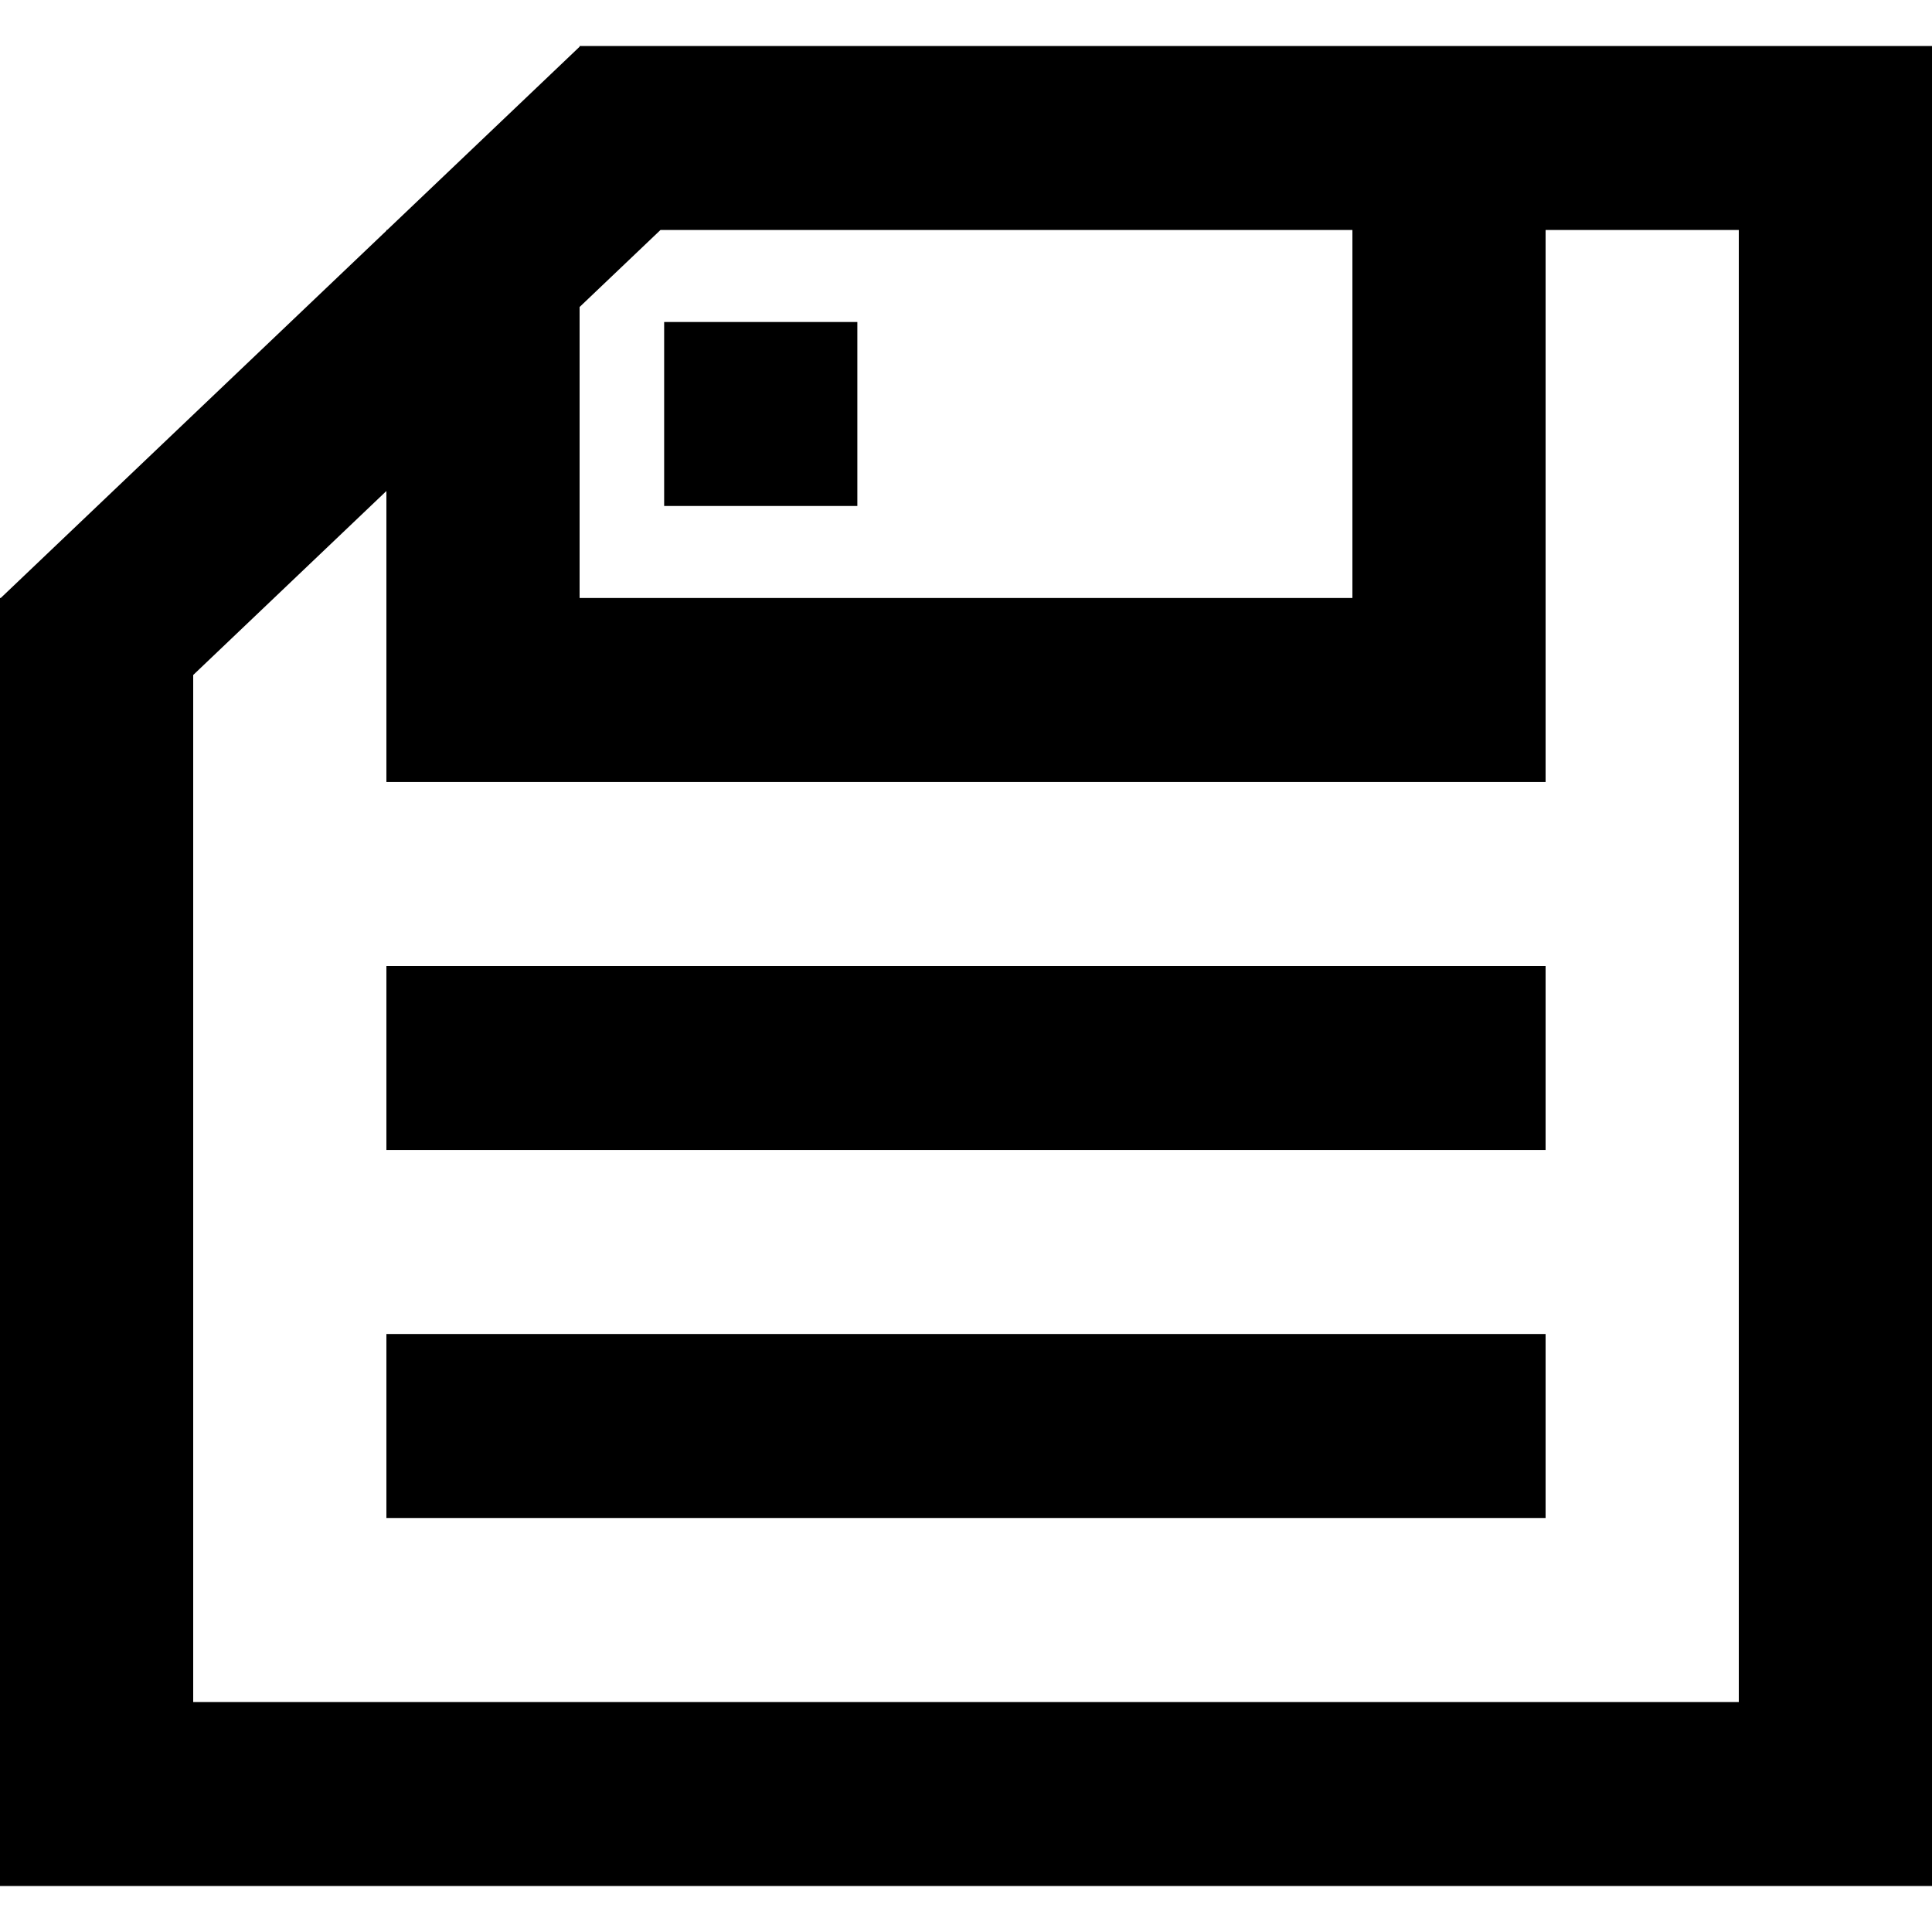
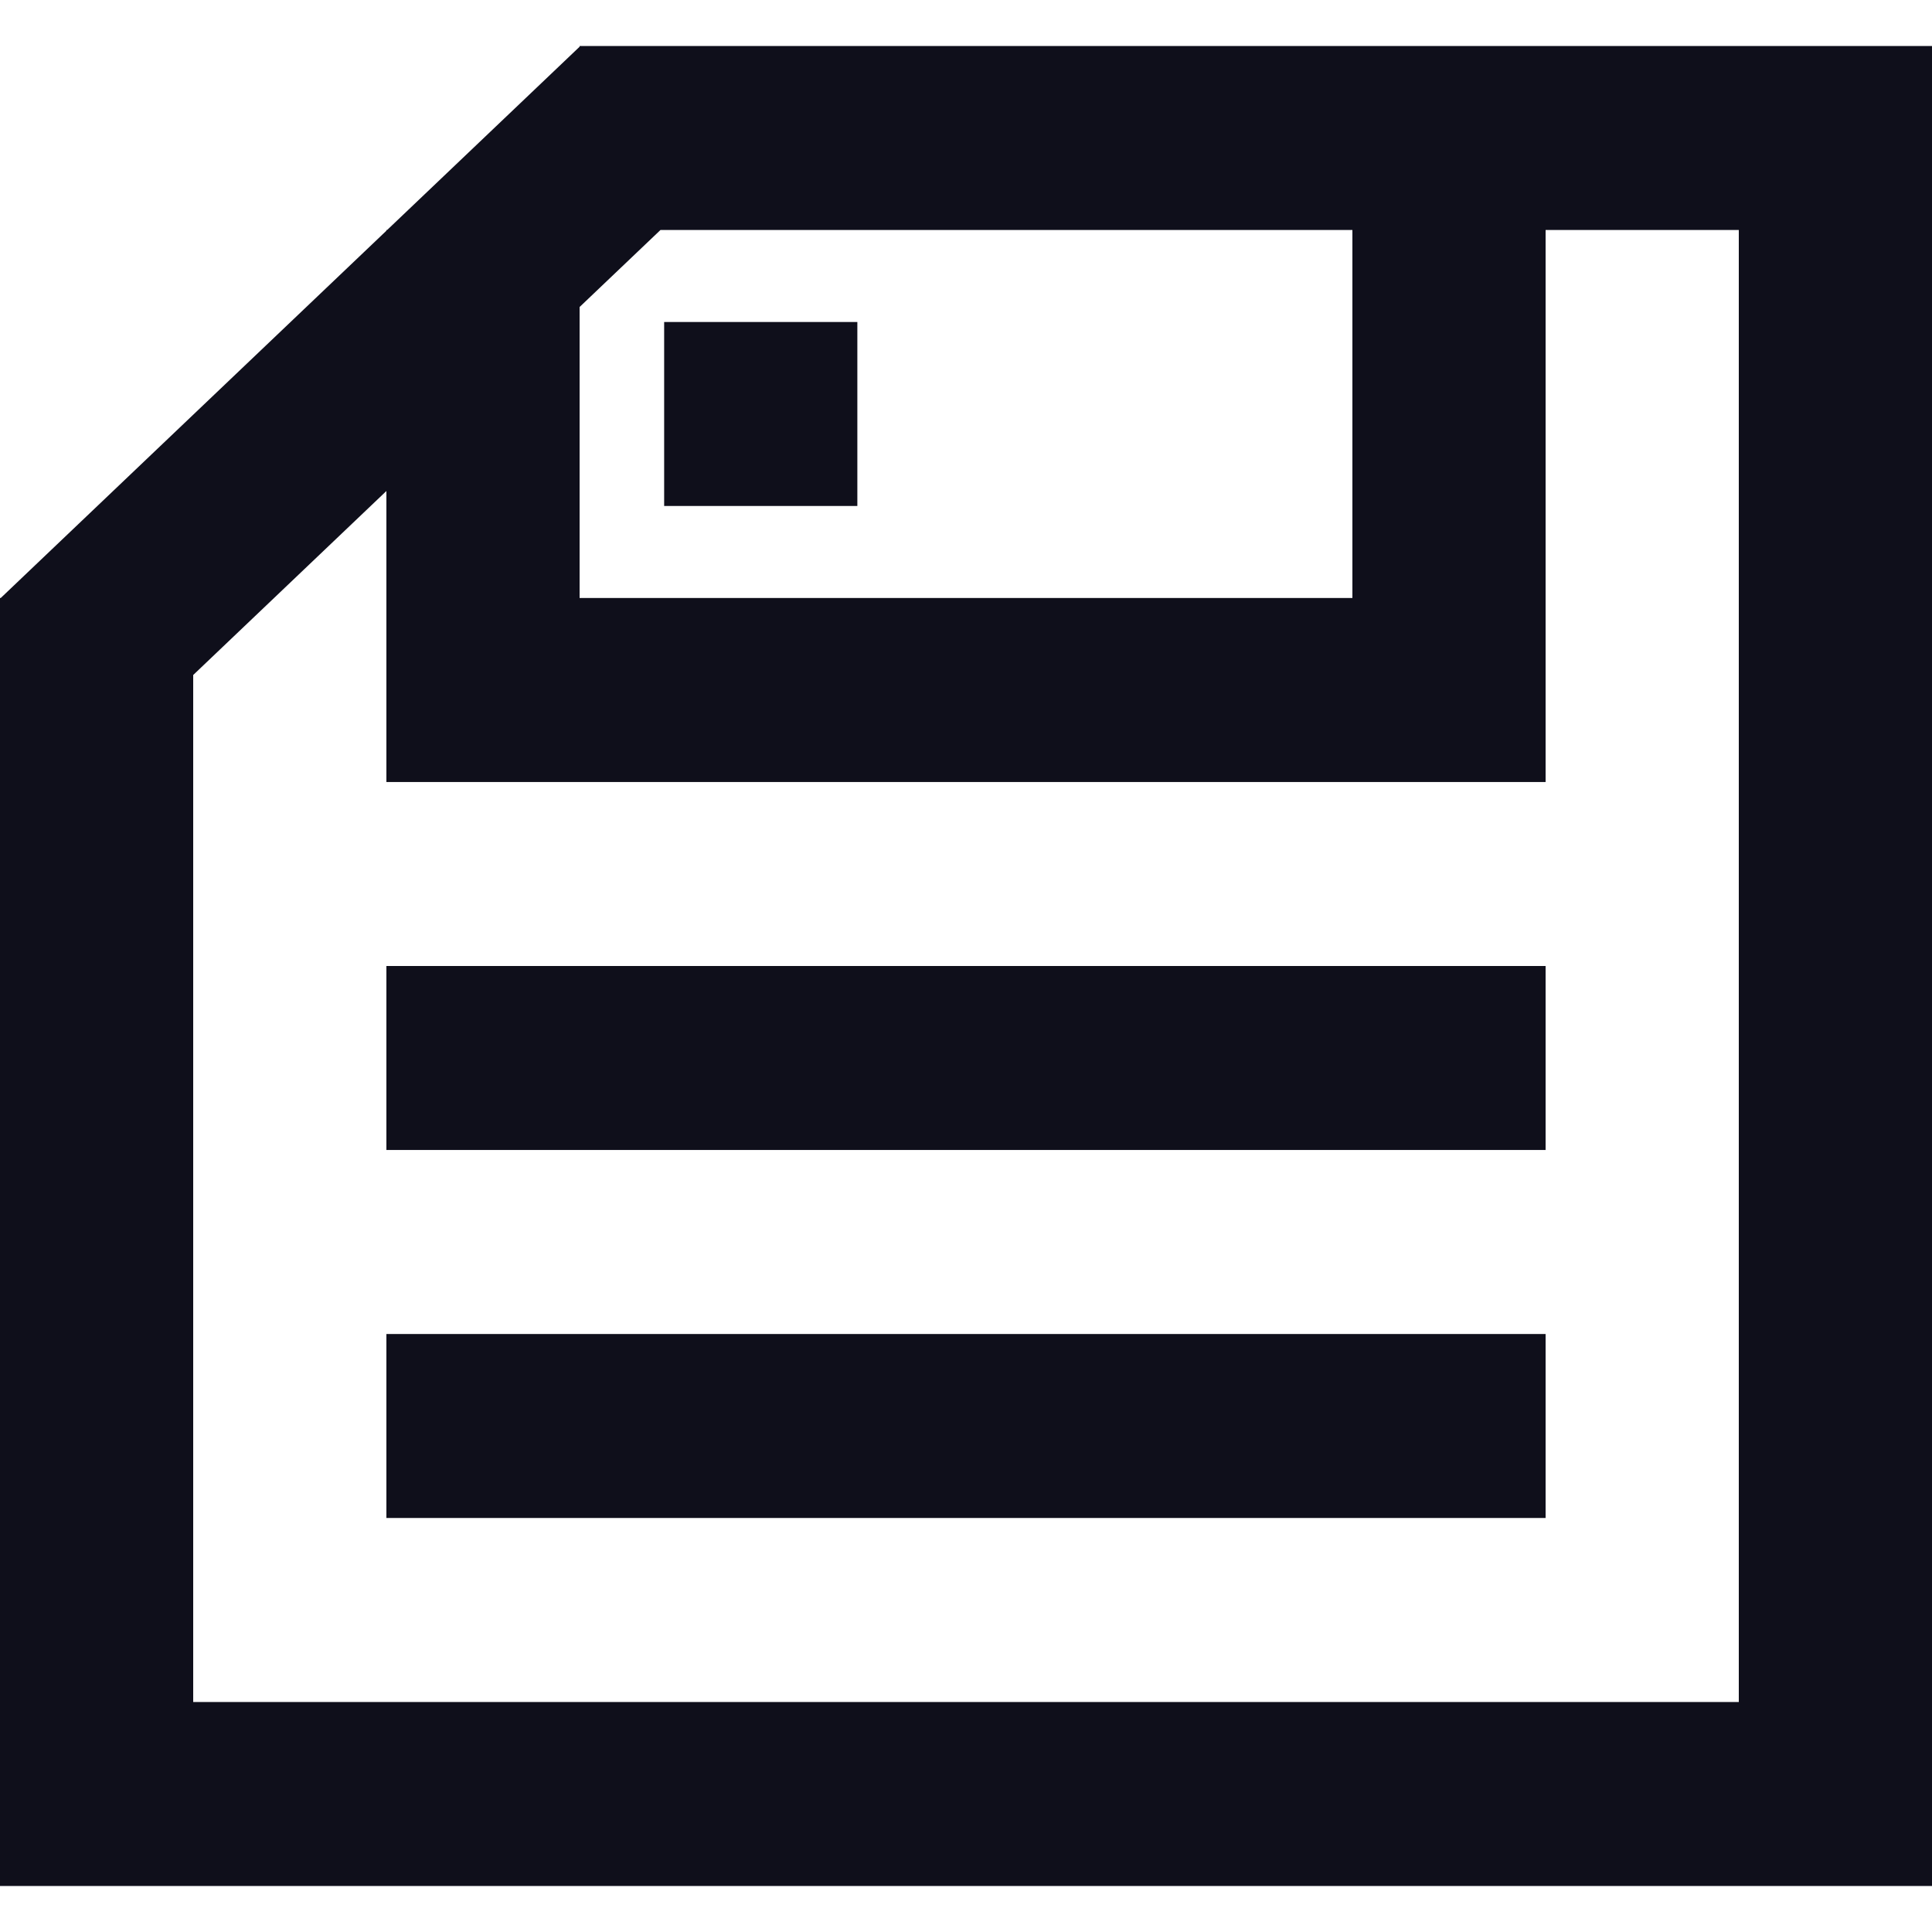
- <svg xmlns="http://www.w3.org/2000/svg" viewBox="0 -0.5 21 21">
+ <svg xmlns="http://www.w3.org/2000/svg" viewBox="0 -0.5 21 21" fill="#0f0f1b">
  <path fill-rule="evenodd" clip-rule="evenodd" d="M7.219 5h2.1V3h-2.1v2ZM4.2 16h12.6v-2H4.2v2Zm0-4h12.6v-2H4.2v2Zm14.7 6H2.1V6.837l2.1-2V8H16.8V2h2.1v16ZM6.3 2.837 7.179 2H14.7v4H6.3V2.837ZM20.966 0H6.3v.008L4.208 2H4.2v.008L.008 6H0v14h21V0h-.034Z" />
</svg>
